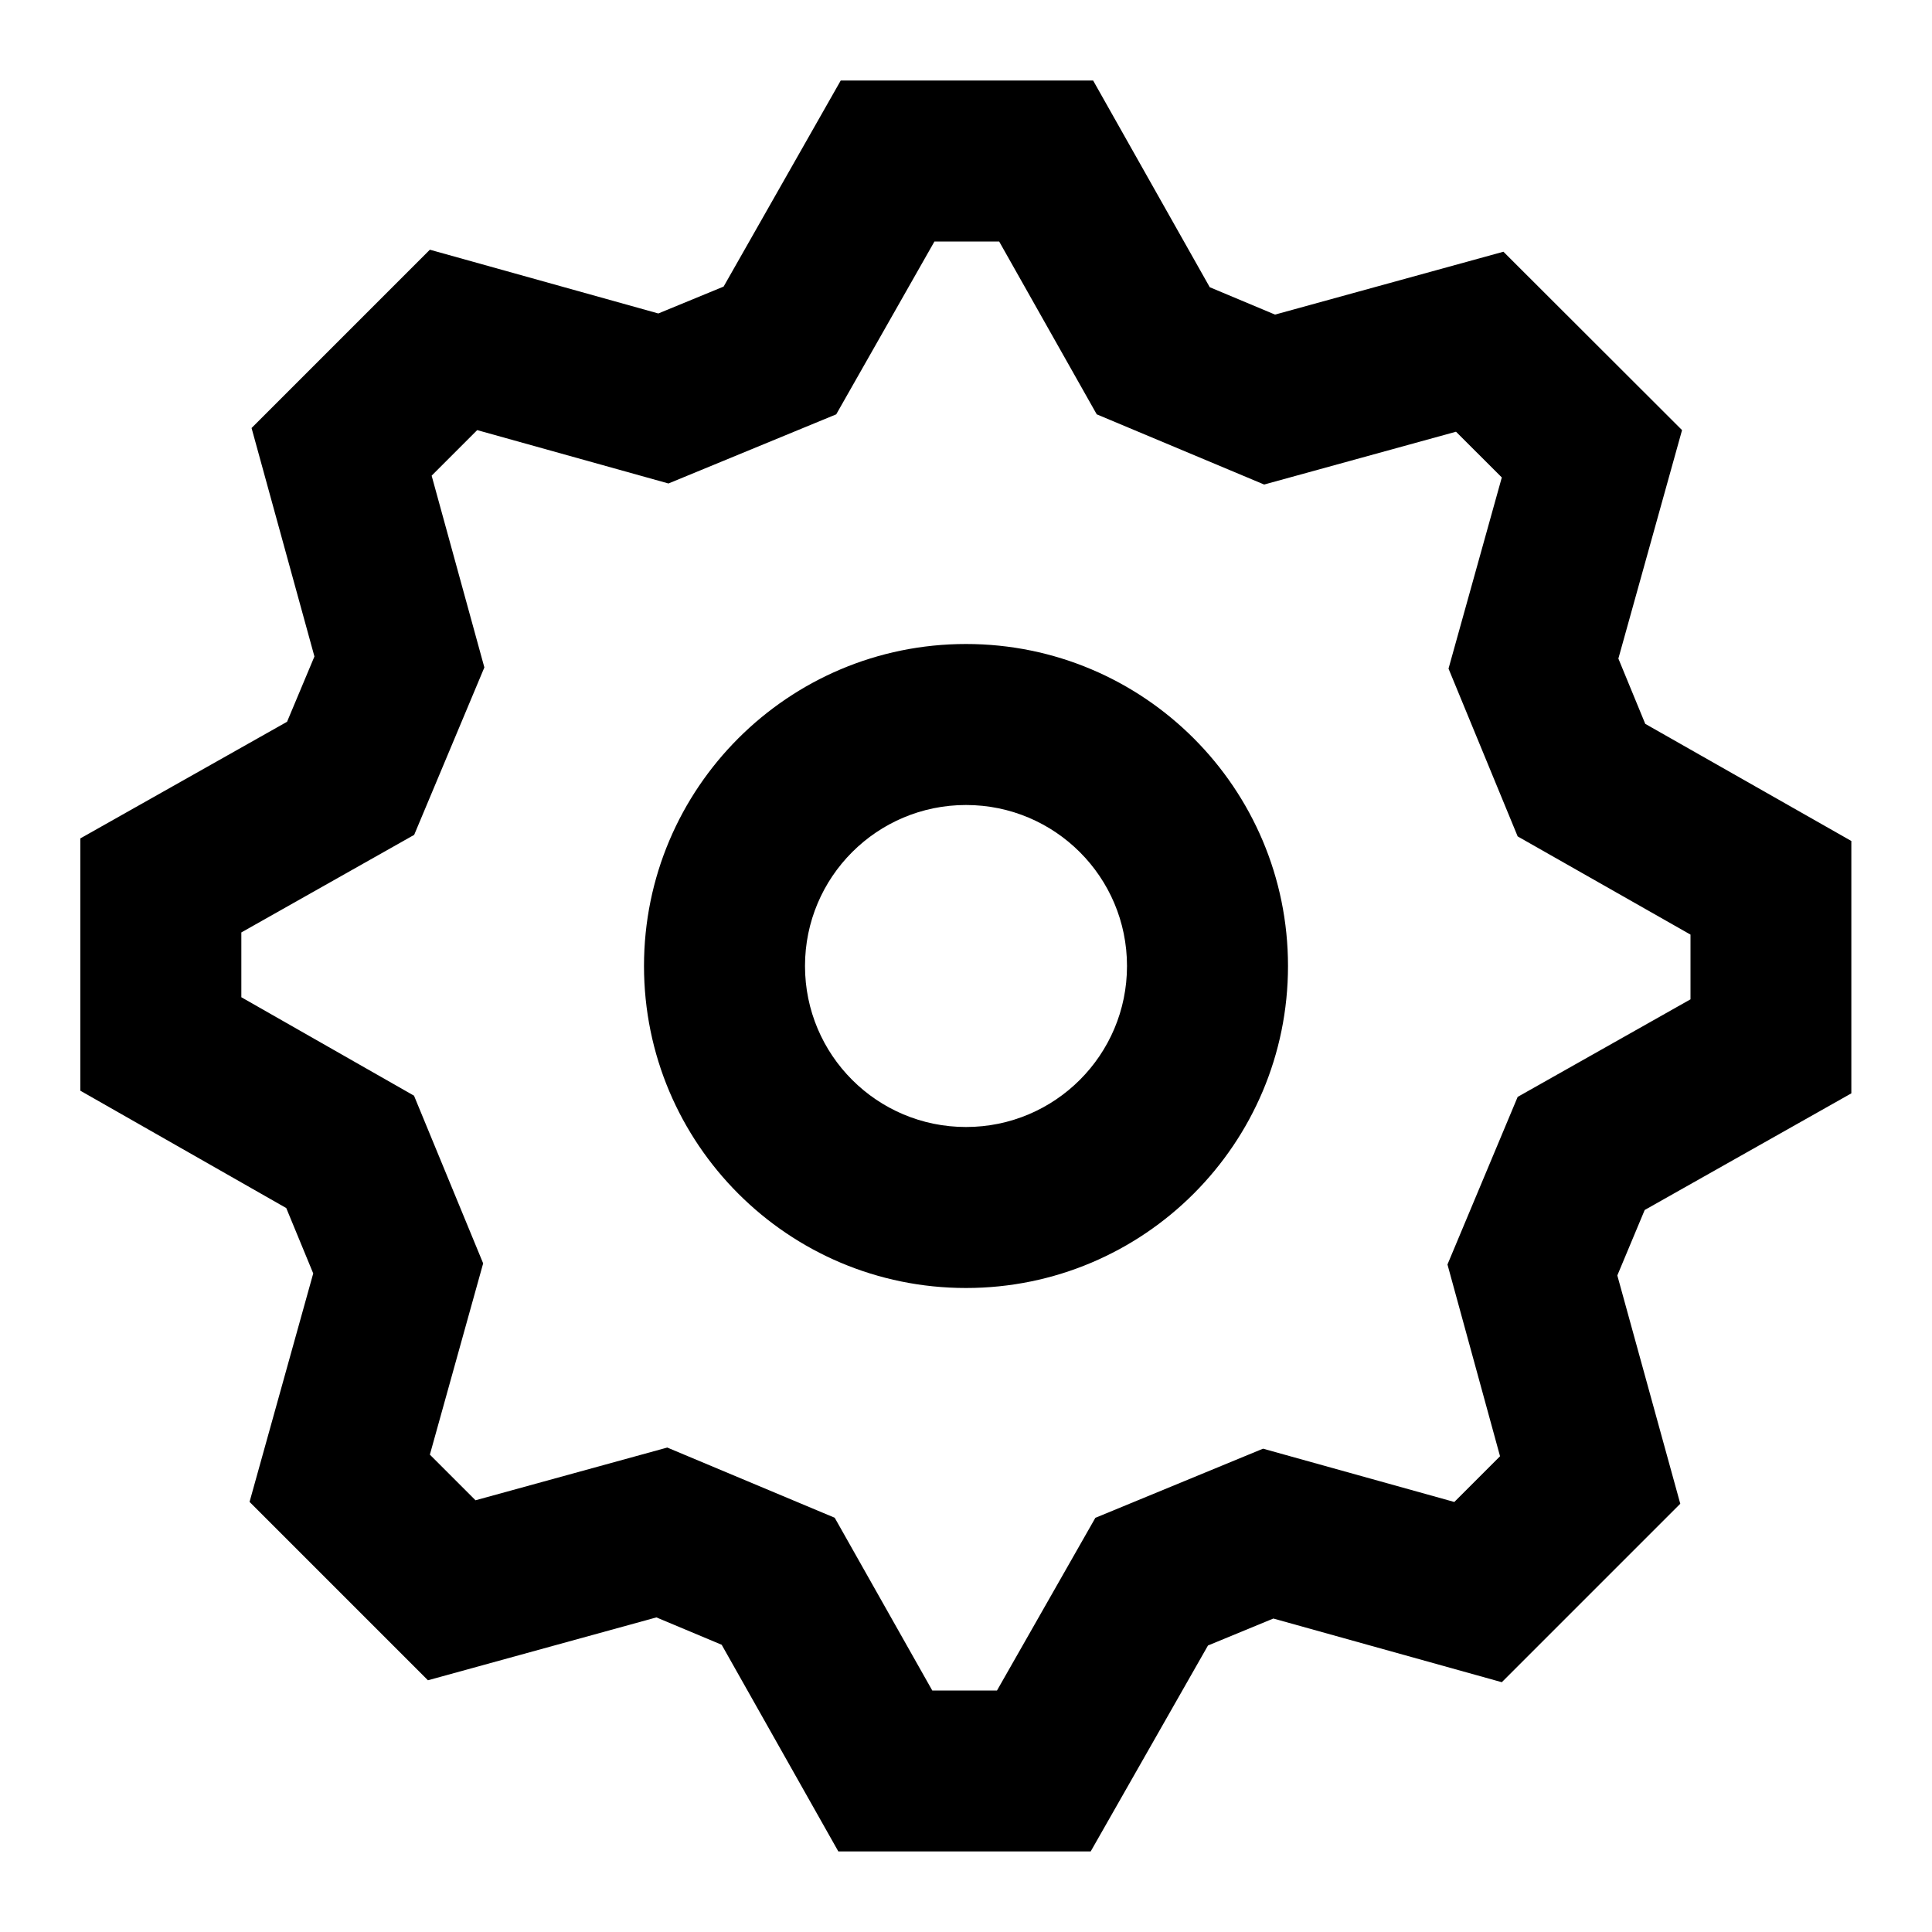
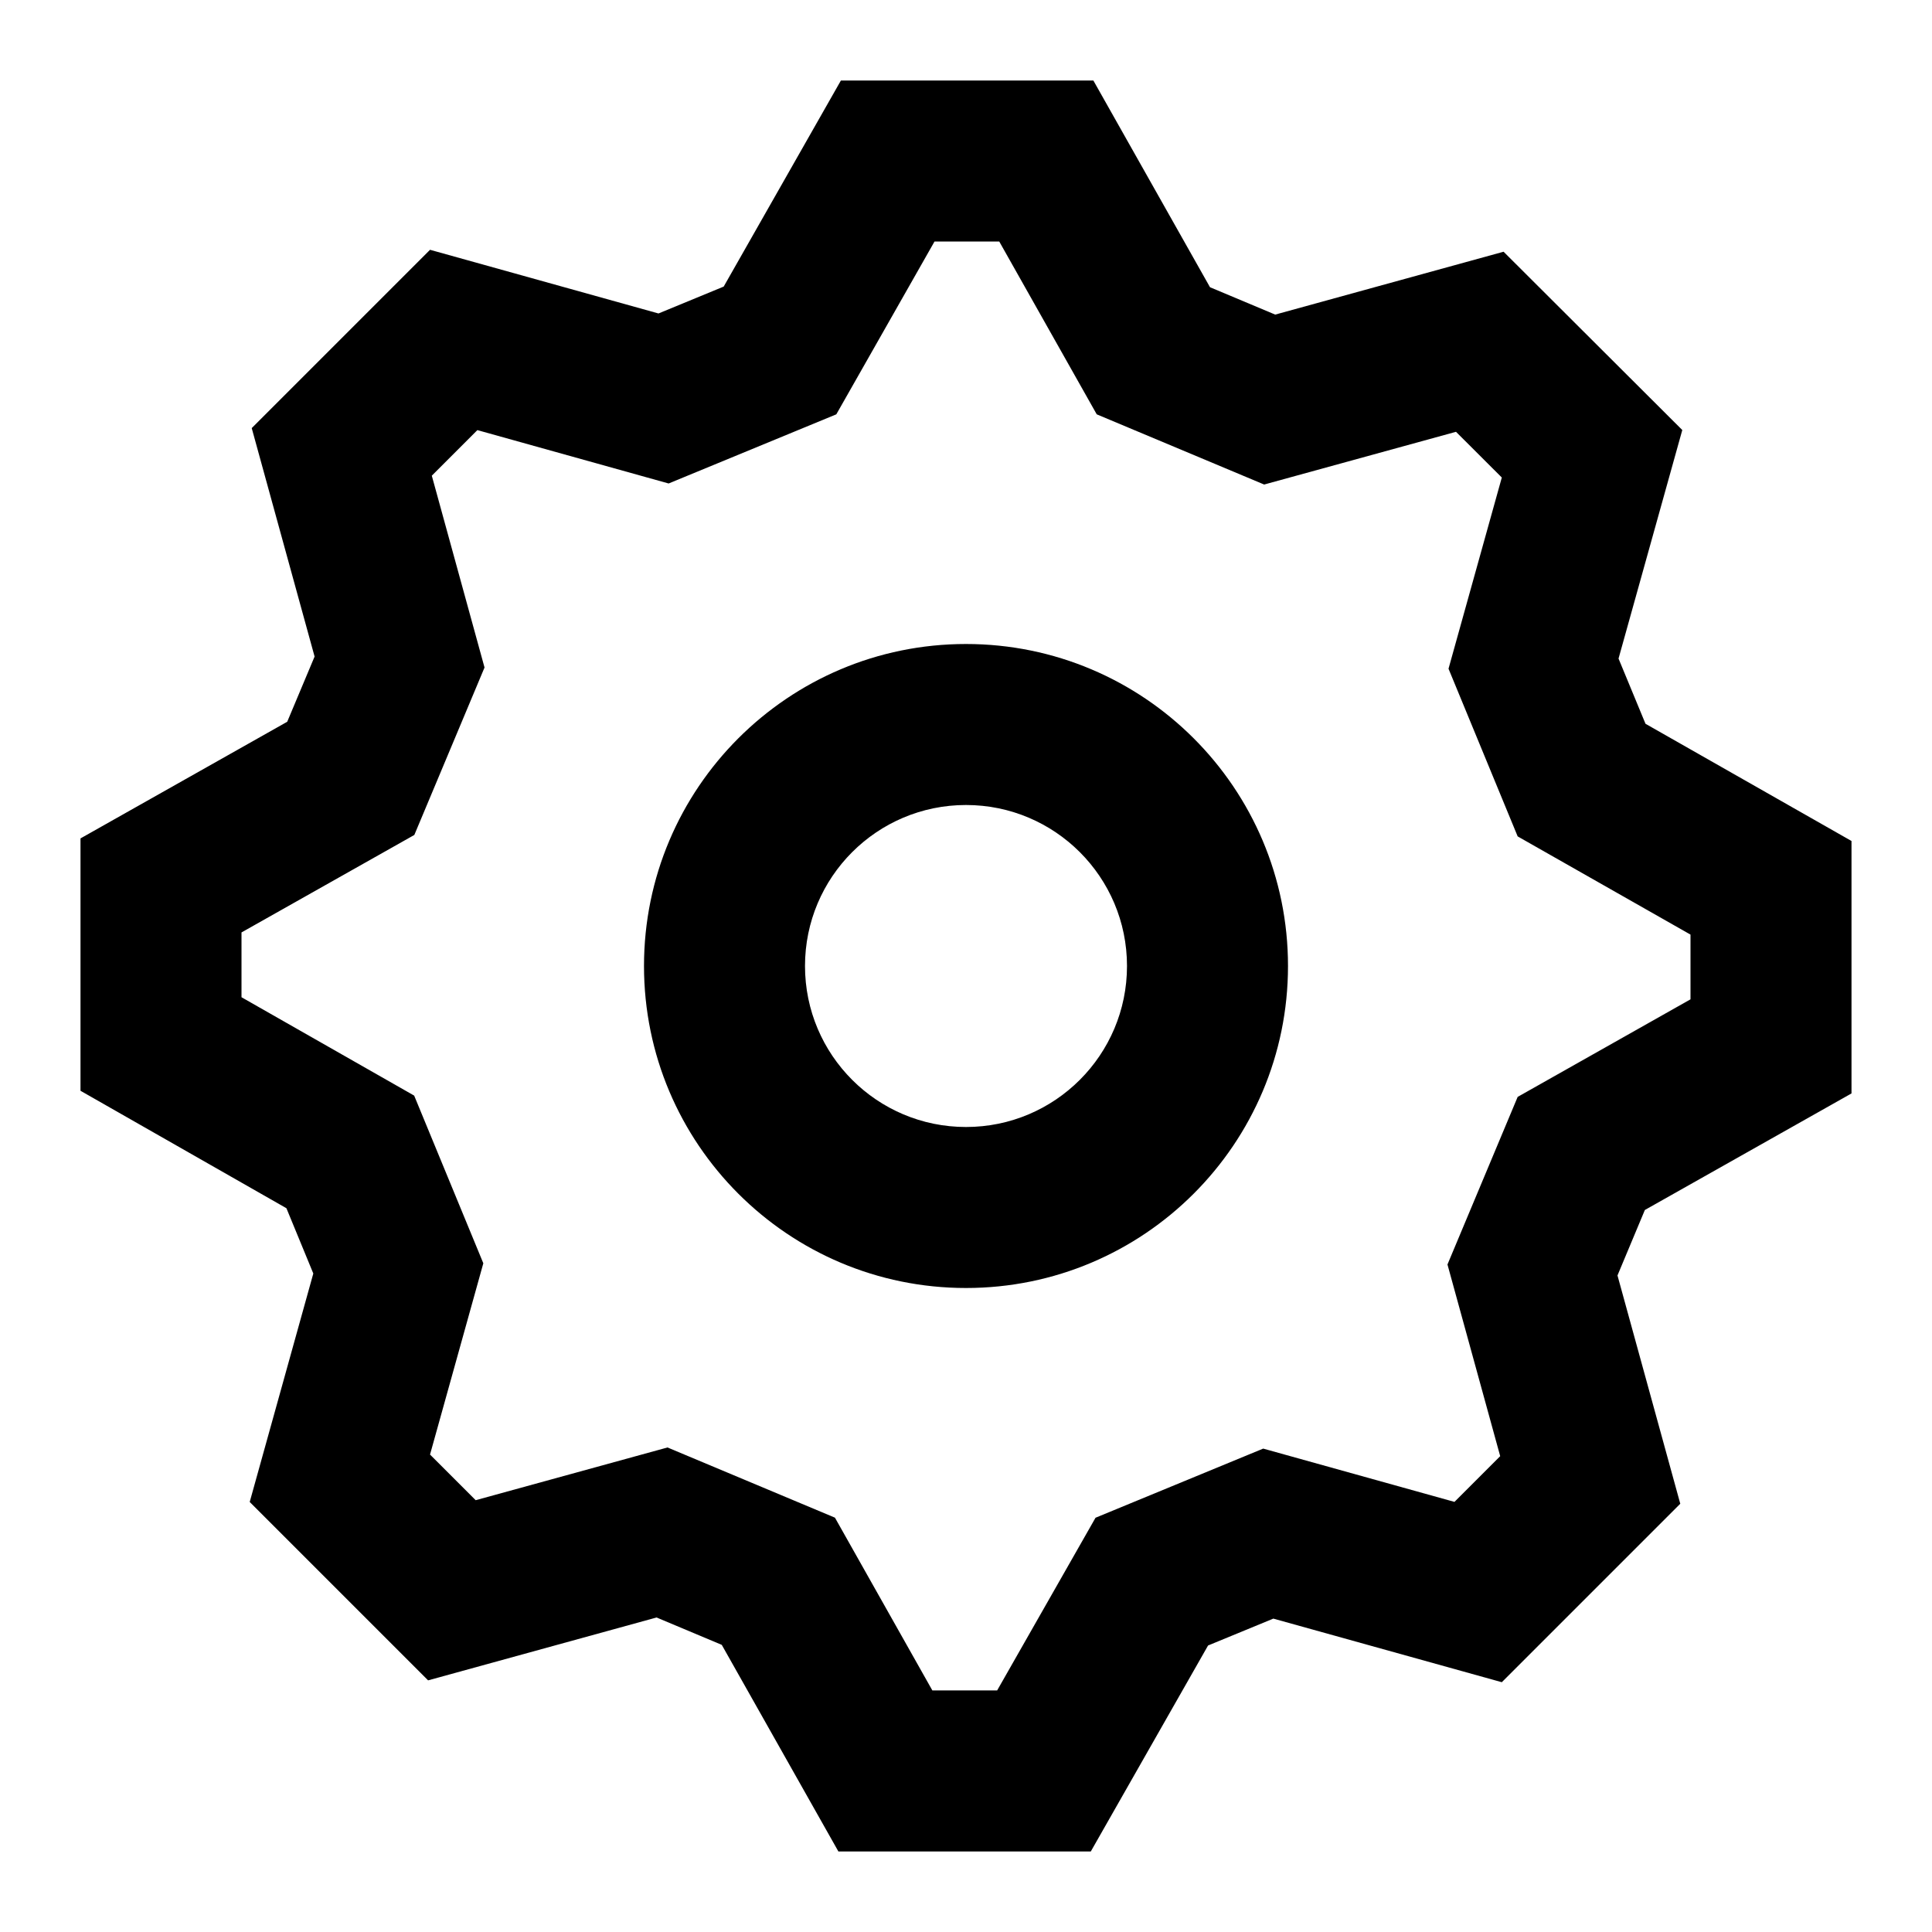
<svg xmlns="http://www.w3.org/2000/svg" fill="currentColor" viewBox="0 0 24 24">
-   <path d="m20.873 18.68-2.217 2.217-2.838-.791-.812.335-1.457 2.558h-3.135l-1.449-2.567-.811-.34-2.838.781-2.216-2.216.791-2.838-.335-.812-2.558-1.458v-3.134l2.568-1.449.34-.811-.781-2.838 2.215-2.215 2.838.792.811-.334 1.455-2.56h3.135l1.449 2.568.811.34 2.837-.781 2.219 2.216-.791 2.838.334.811 2.56 1.455v3.135l-2.567 1.449-.34.813zm-2.892-2.972.872-2.082 2.147-1.212v-.804l-2.147-1.22-.859-2.084.662-2.375-.569-.568-2.383.656-2.08-.872-1.212-2.147h-.804l-1.22 2.147-2.084.859-2.376-.663-.566.566.655 2.382-.872 2.08-2.147 1.212v.805l2.145 1.223.859 2.083-.662 2.376.567.567 2.382-.655 2.08.872 1.212 2.146h.804l1.222-2.145 2.083-.859 2.376.662.568-.568zm-5.981.292c-2.209 0-4-1.791-4-4s1.791-4 4-4 4 1.791 4 4-1.791 4-4 4zm0-2c1.105 0 2-.895 2-2s-.895-2-2-2-2 .895-2 2 .895 2 2 2z" fill-rule="evenodd" />
+   <path fill-rule="evenodd" d="m20.873 18.68-2.217 2.217-2.838-.79-.811.334L13.55 23h-3.135l-1.449-2.567-.81-.34-2.838.781-2.216-2.216.79-2.838-.334-.811L1 13.55v-3.135l2.568-1.449.34-.81-.781-2.838 2.215-2.215 2.838.791.81-.334L10.446 1h3.136l1.449 2.568.81.34 2.837-.781 2.22 2.215-.792 2.839.335.81L23 10.447v3.136l-2.567 1.448-.34.813zm-2.892-2.972.872-2.082L21 12.414v-.804l-2.147-1.22-.859-2.083.662-2.375-.569-.568-2.383.655-2.08-.872L12.413 3h-.804l-1.22 2.147-2.083.859-2.376-.663-.566.566.655 2.383-.872 2.08L3 11.583v.805l2.145 1.222.859 2.083-.662 2.376.567.567 2.383-.655 2.08.872 1.21 2.146h.805l1.222-2.145 2.083-.859 2.376.662.568-.568zM12 16a4 4 0 1 1 0-8 4 4 0 0 1 0 8zm0-2a2 2 0 1 0 0-4 2 2 0 0 0 0 4z" />
</svg>
